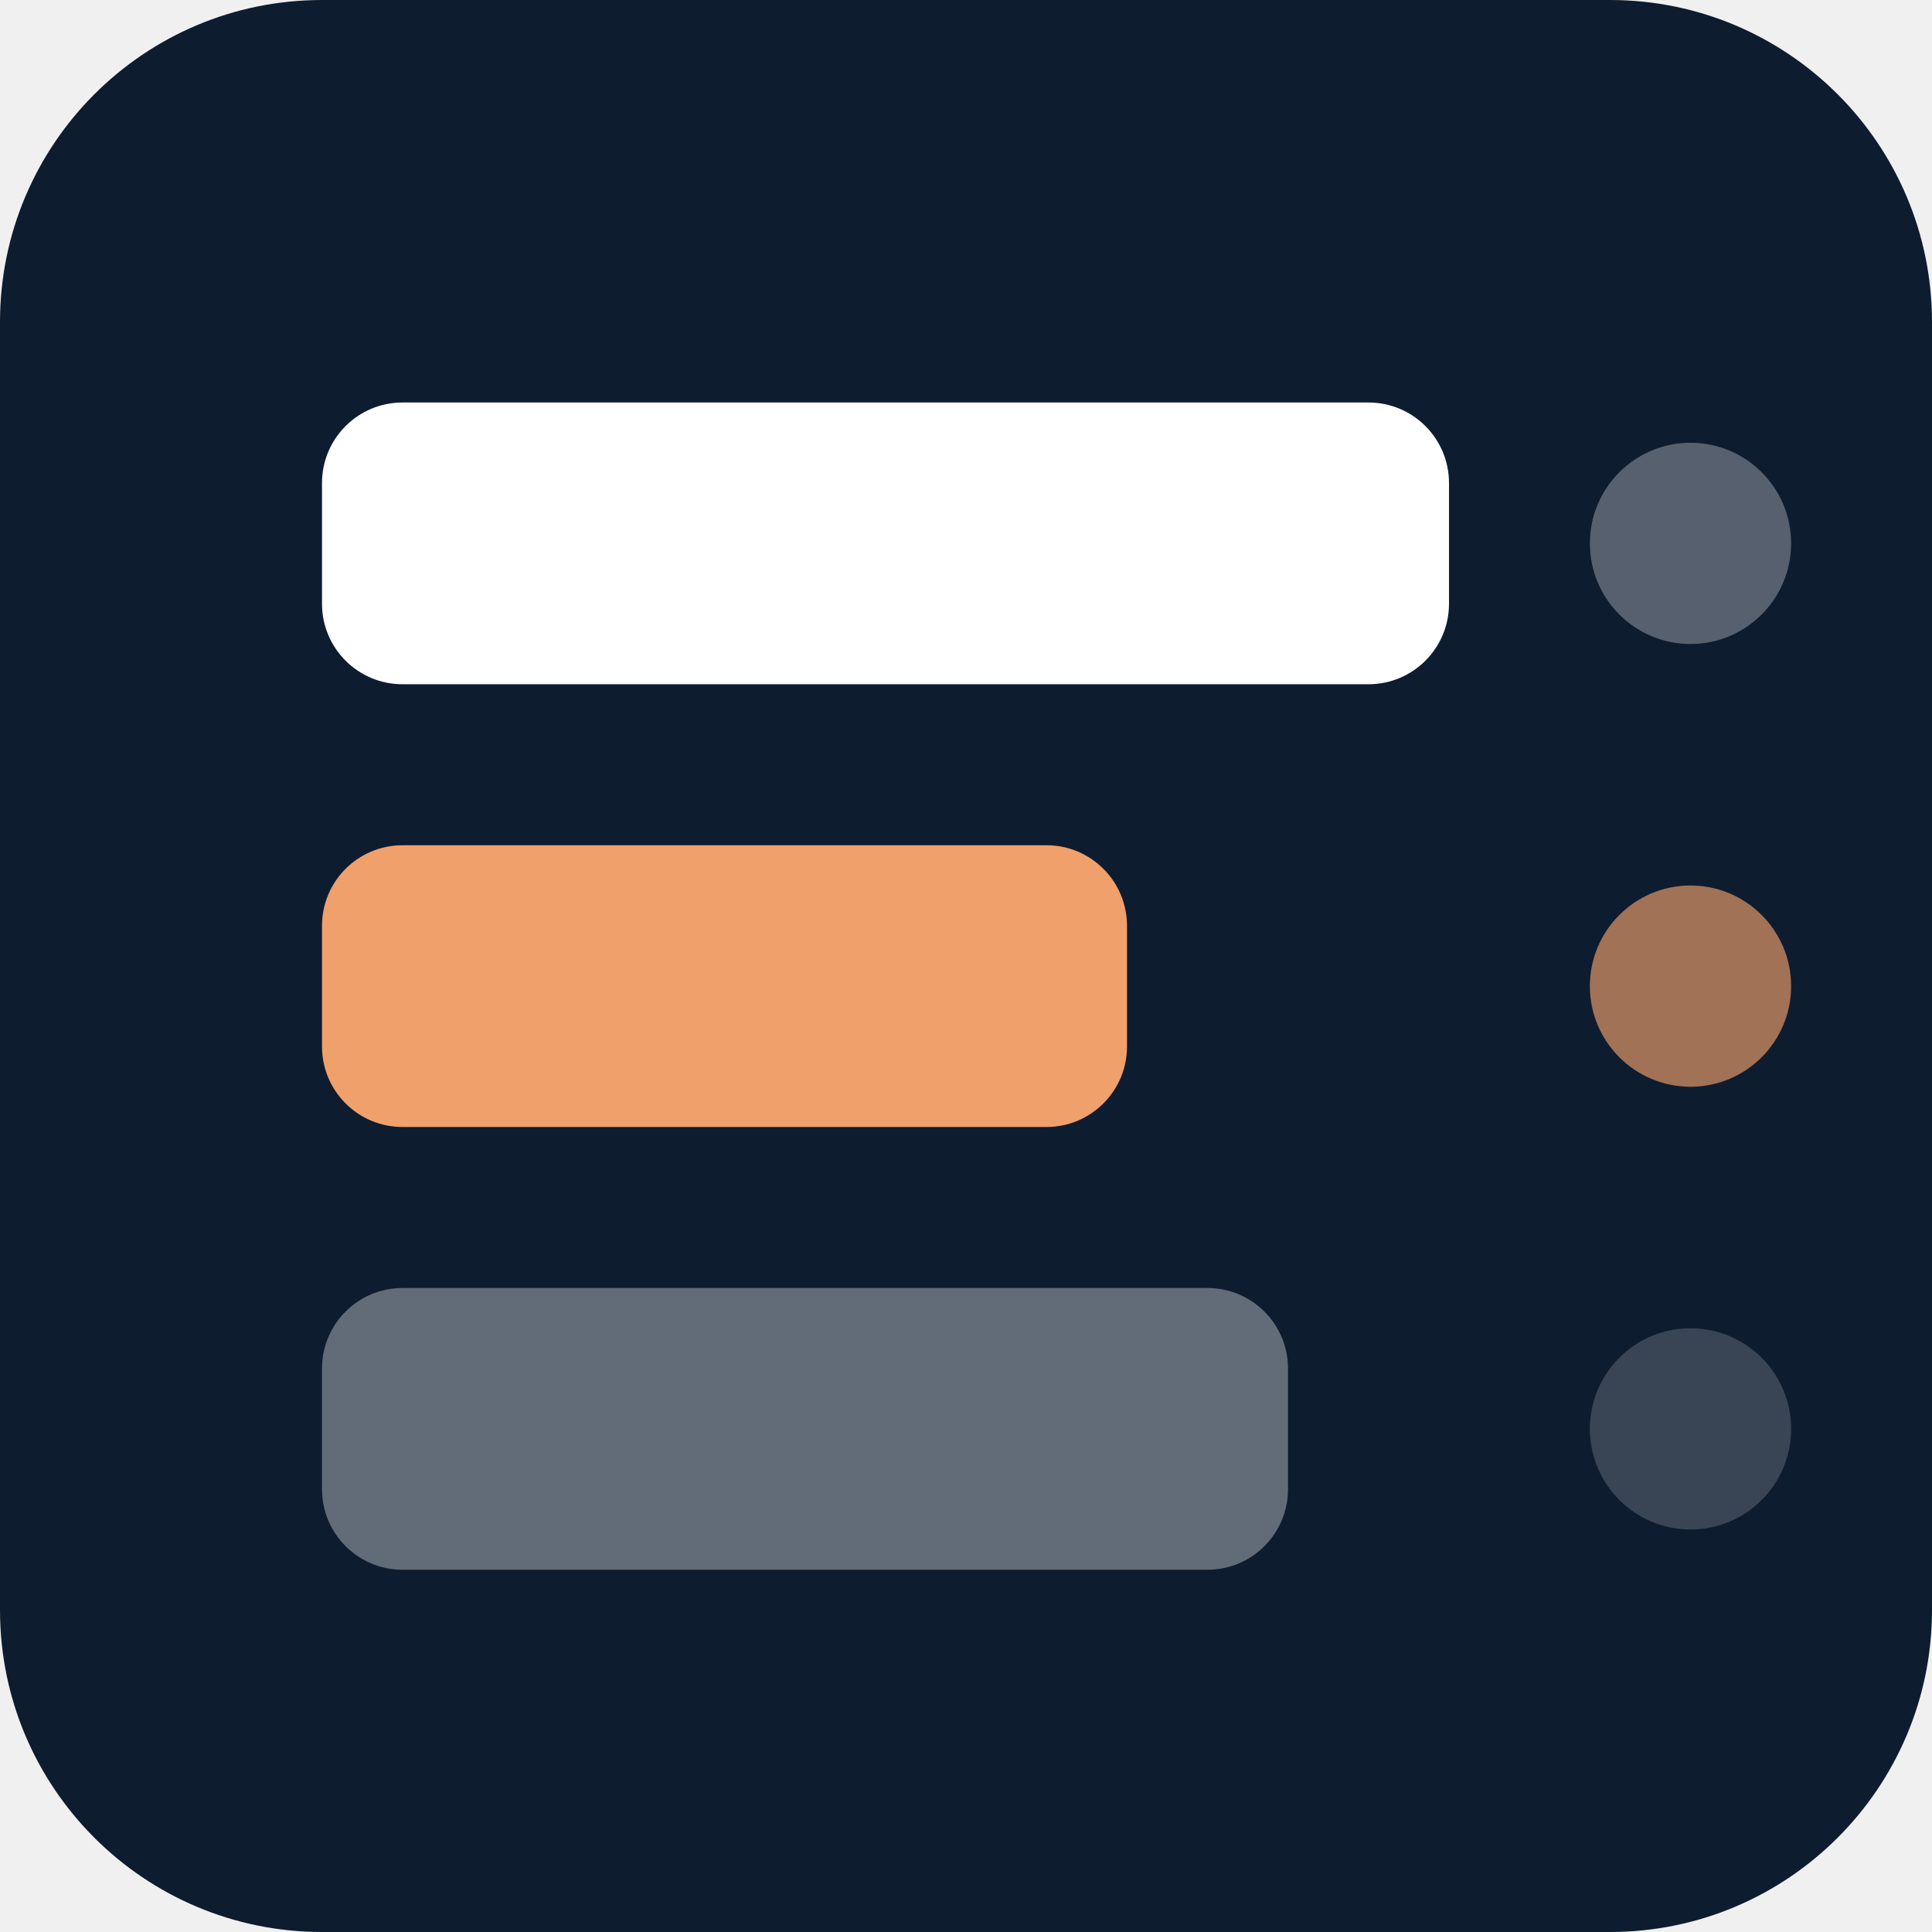
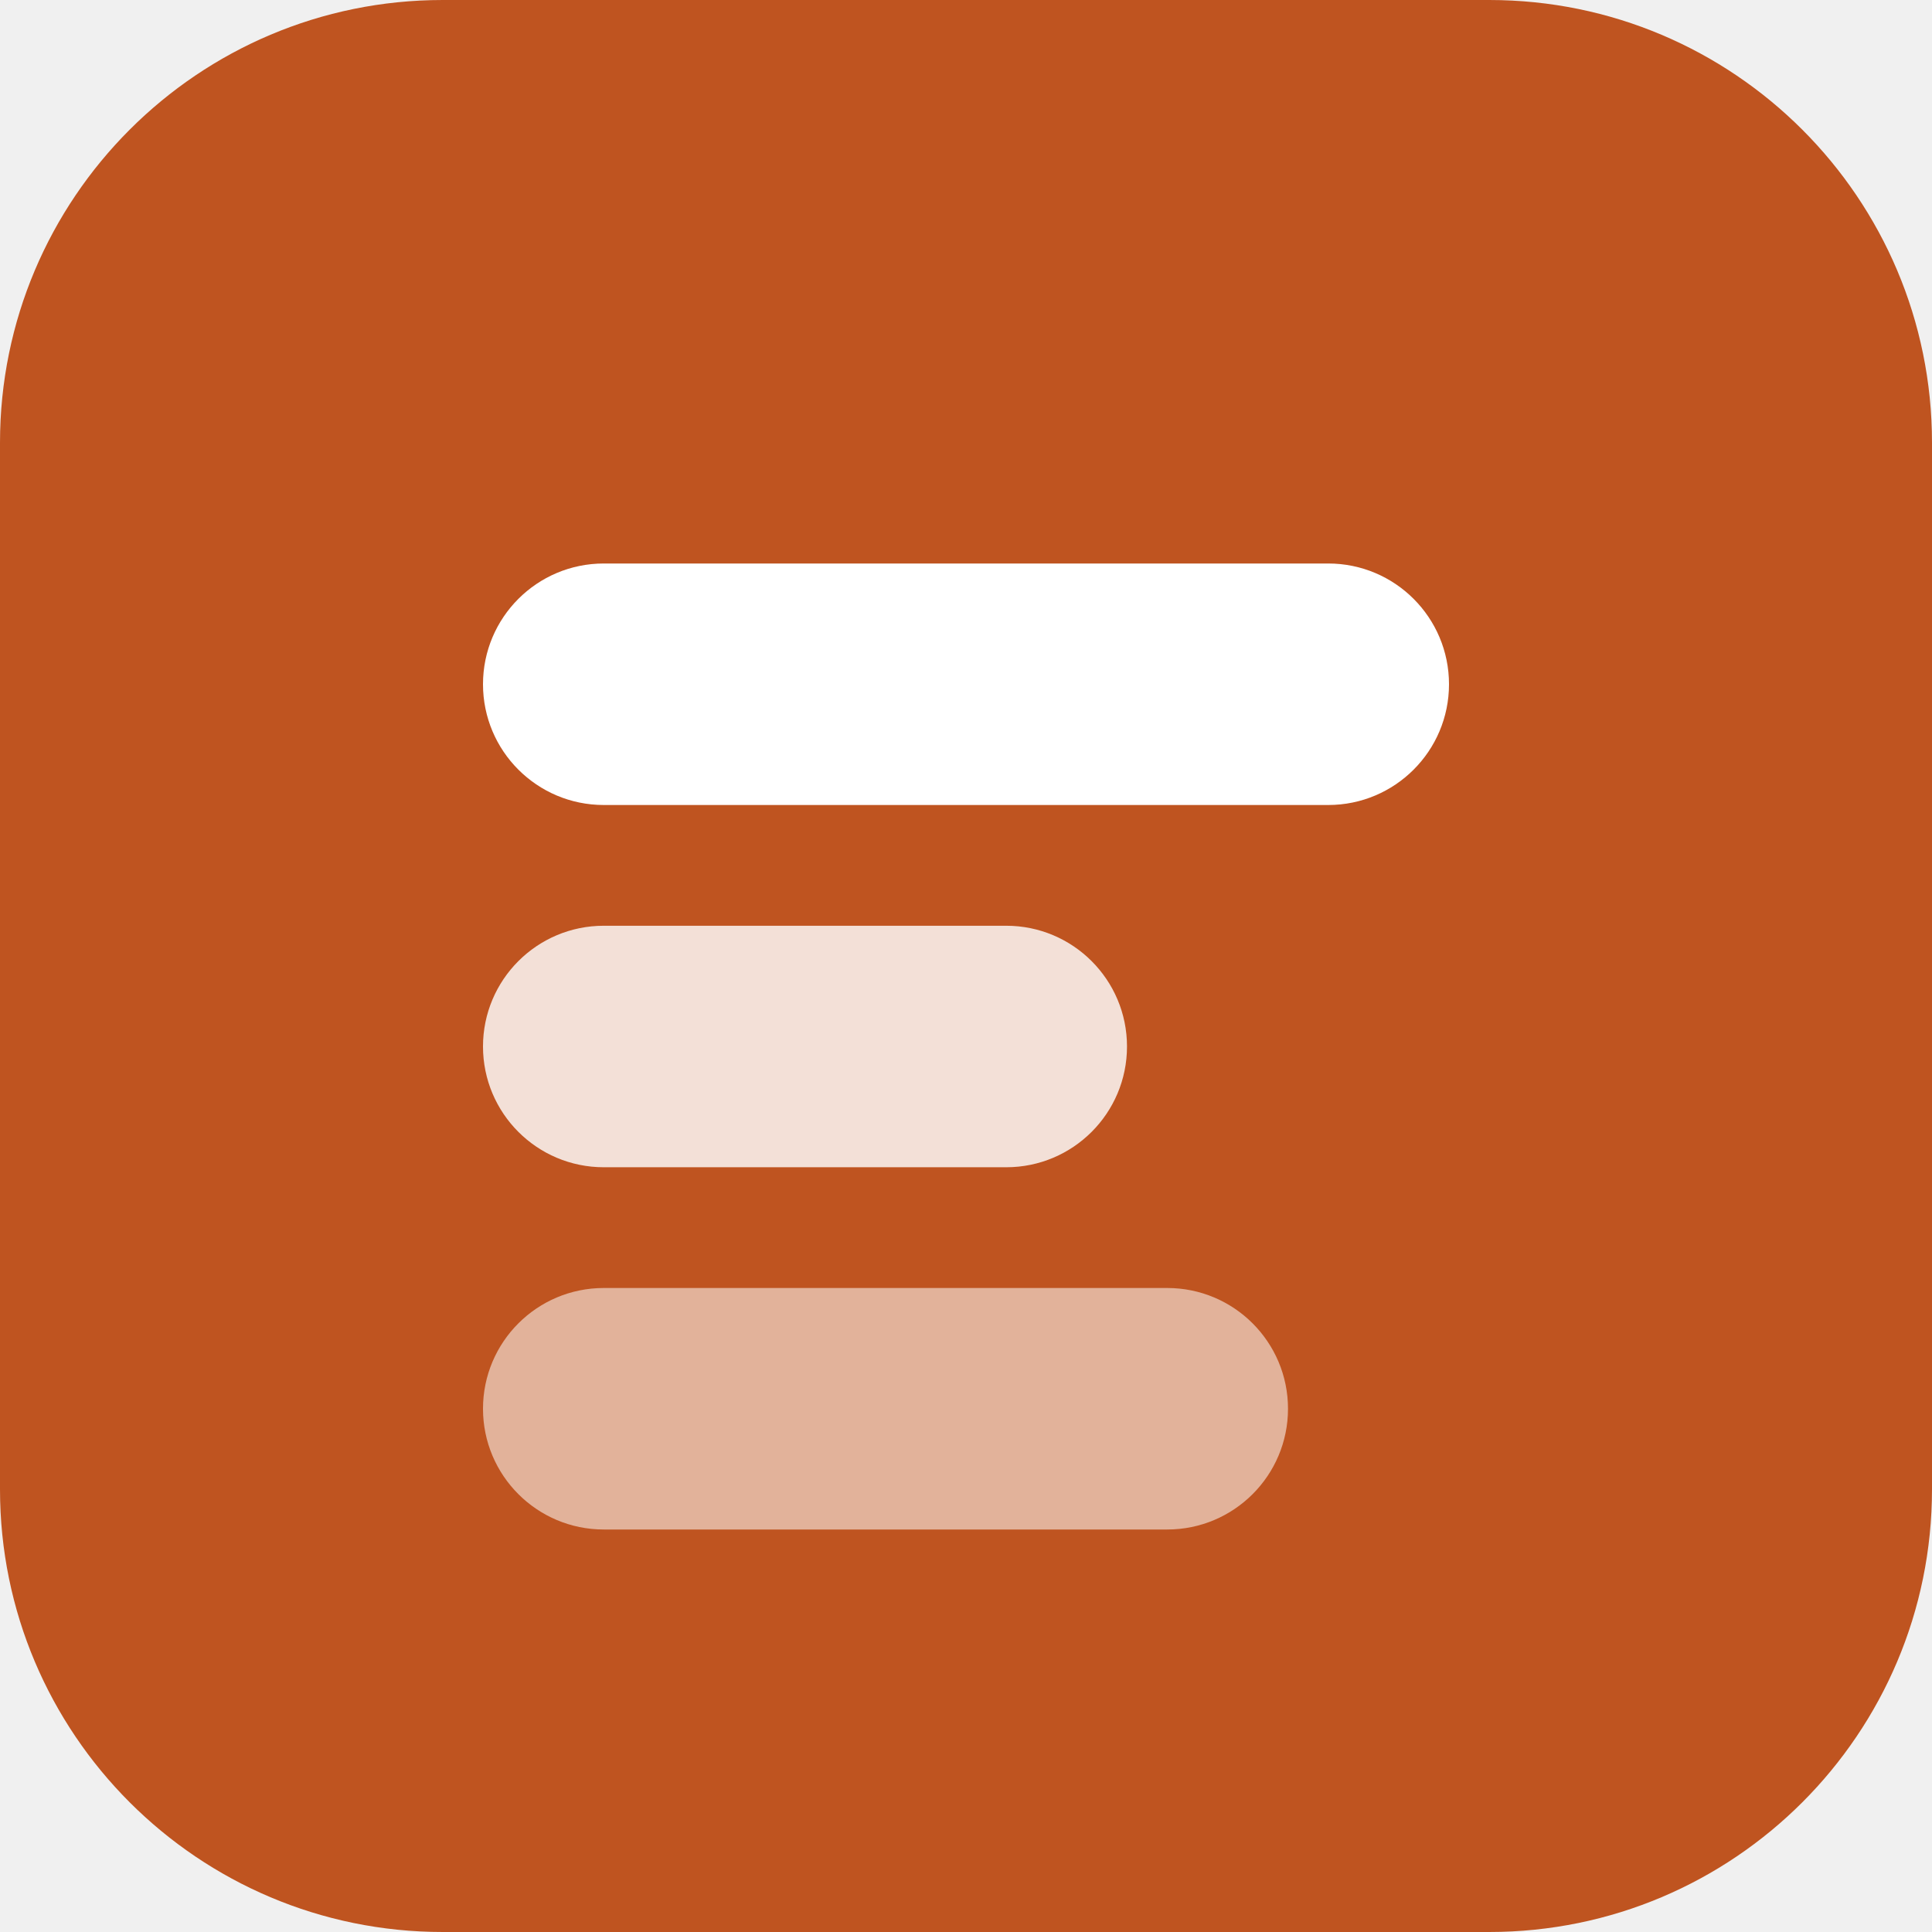
<svg xmlns="http://www.w3.org/2000/svg" width="48" height="48" viewBox="0 0 48 48" fill="none">
-   <rect width="48" height="48" rx="8" fill="#0e1c30" />
-   <rect x="8" y="10" width="28" height="7" rx="2" fill="white" />
-   <rect x="8" y="21" width="20" height="7" rx="2" fill="#f0a06a" />
-   <rect x="8" y="32" width="24" height="7" rx="2" fill="white" opacity=".35" />
-   <circle cx="42" cy="13.5" r="2.5" fill="white" opacity=".3" />
-   <circle cx="42" cy="24.5" r="2.5" fill="#f0a06a" opacity=".65" />
-   <circle cx="42" cy="35.5" r="2.5" fill="white" opacity=".18" />
+   <rect width="48" height="48" rx="11" fill="#bf5420" />
+   <rect x="12" y="14" width="24" height="6" rx="3" fill="#ffffff" />
+   <rect x="12" y="23" width="16" height="6" rx="3" fill="#ffffff" opacity=".82" />
+   <rect x="12" y="32" width="20" height="6" rx="3" fill="#ffffff" opacity=".55" />
</svg>
